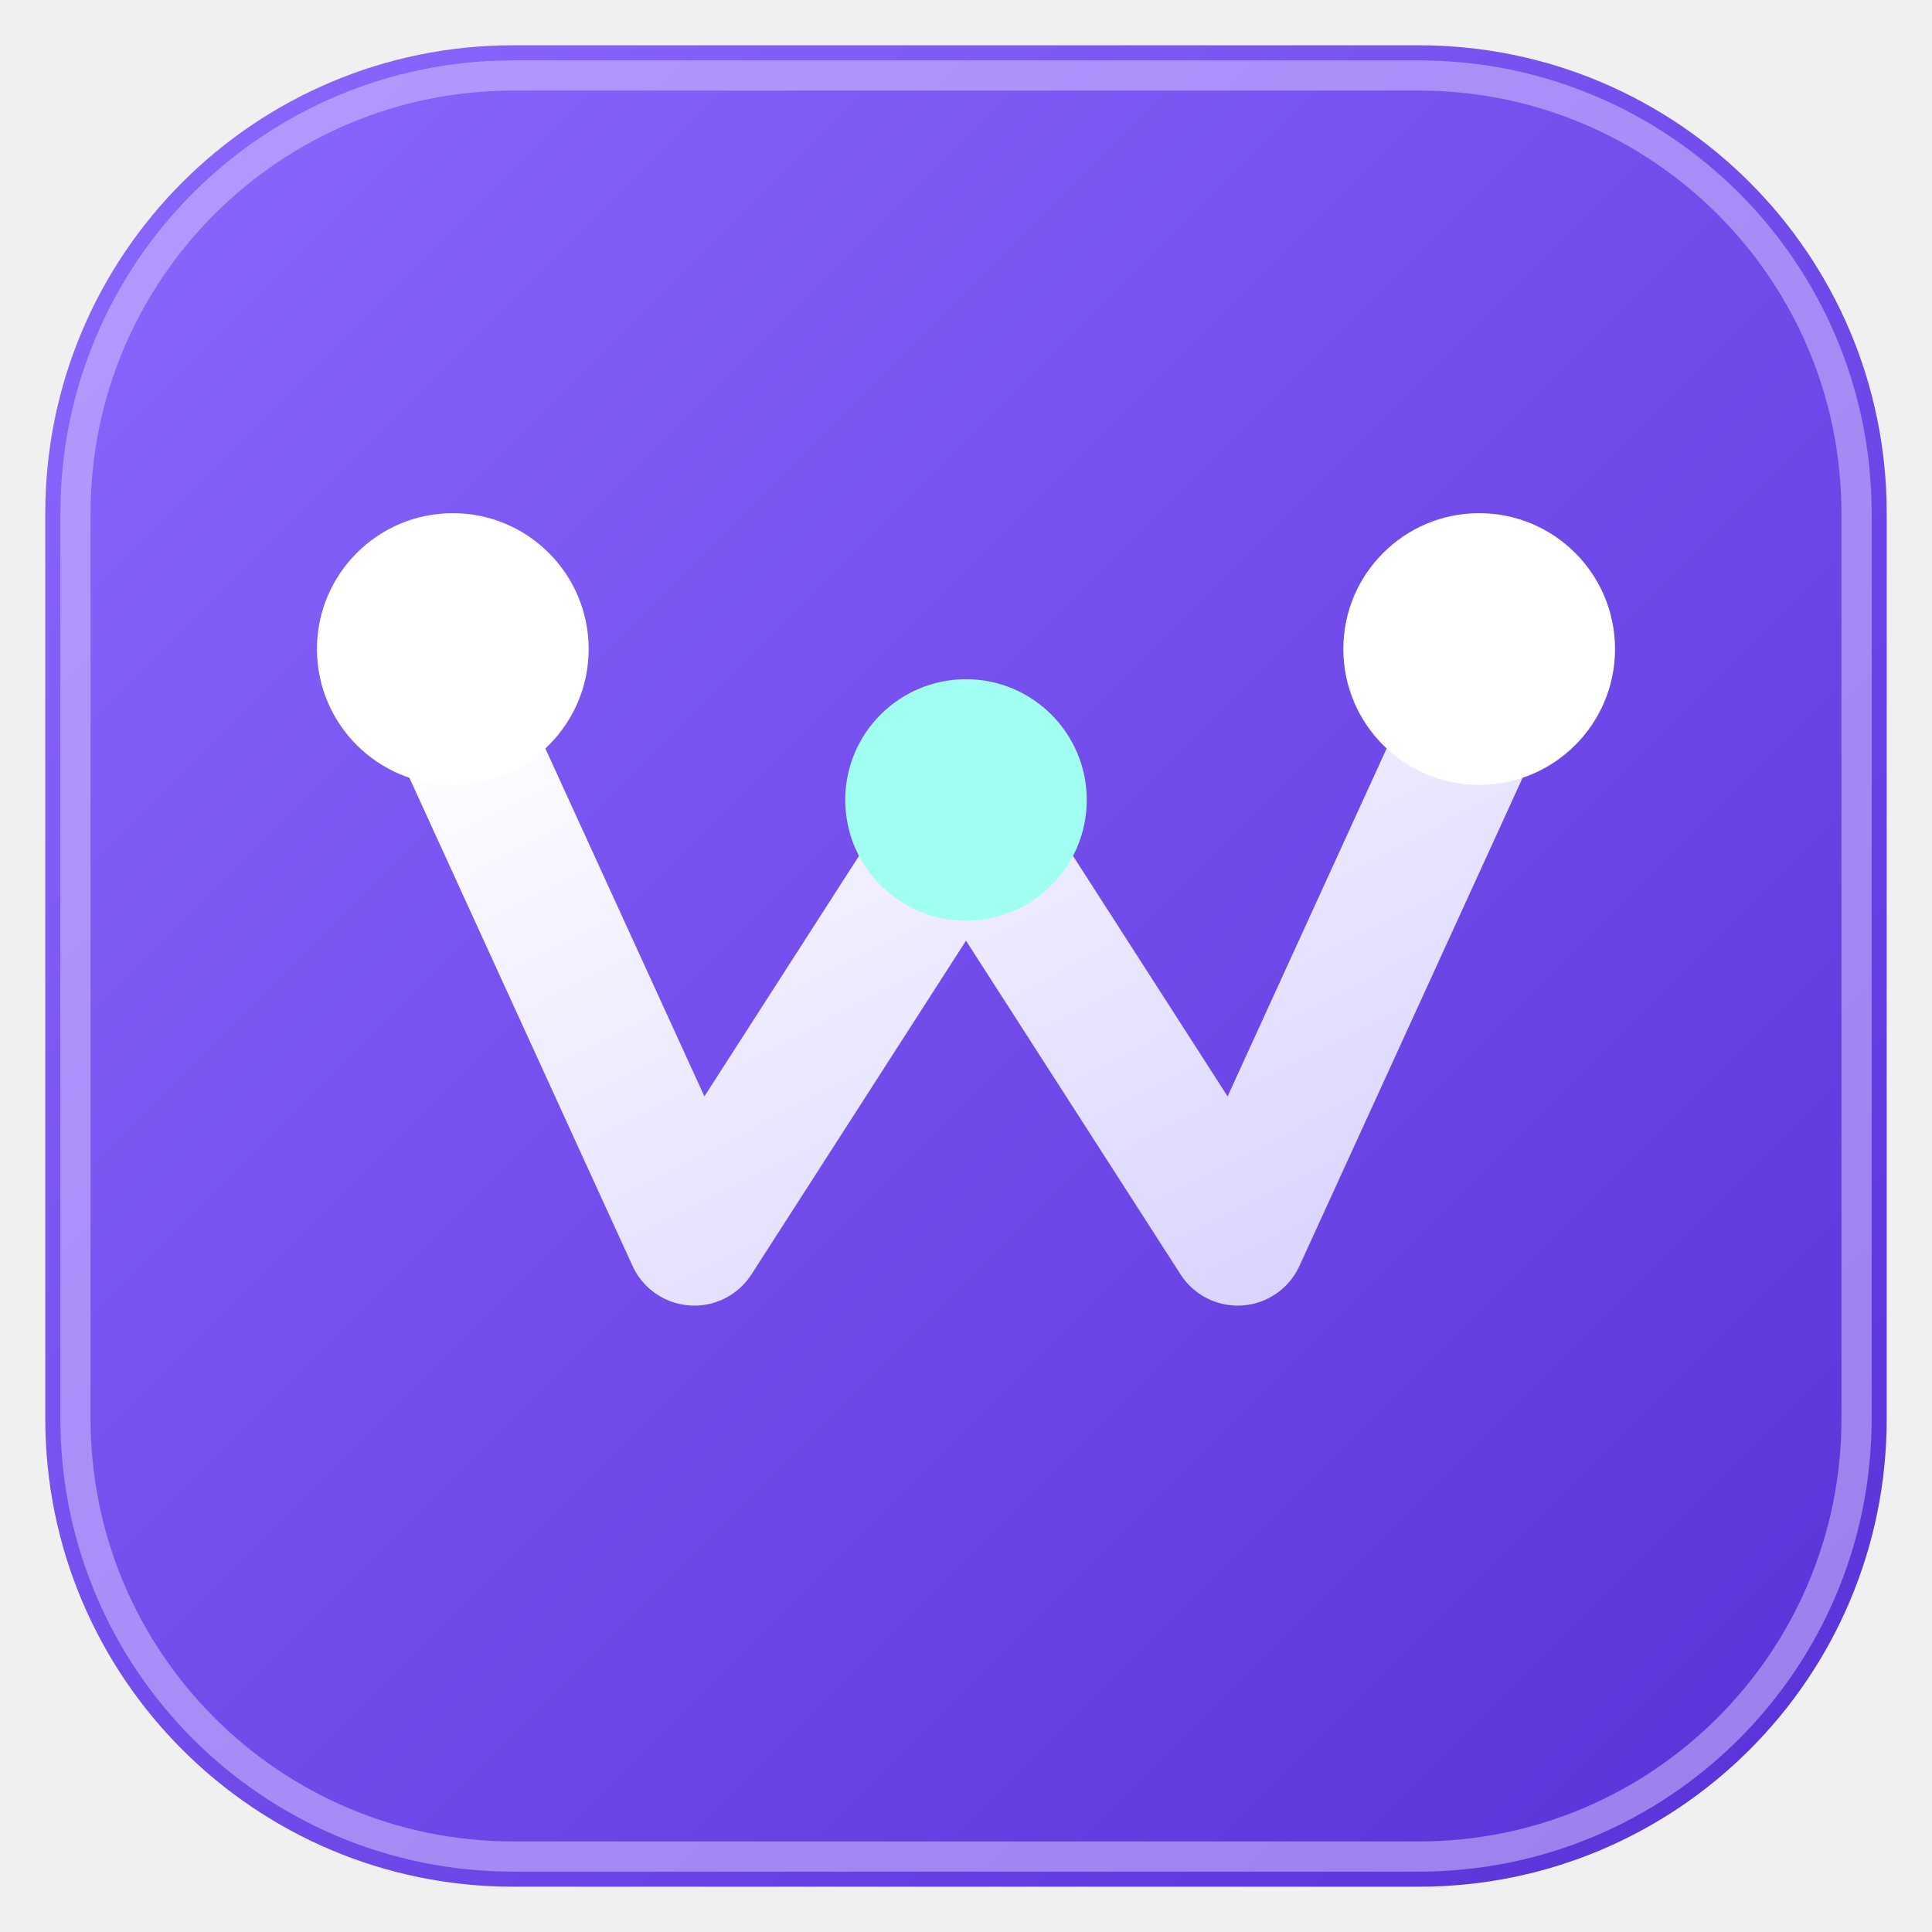
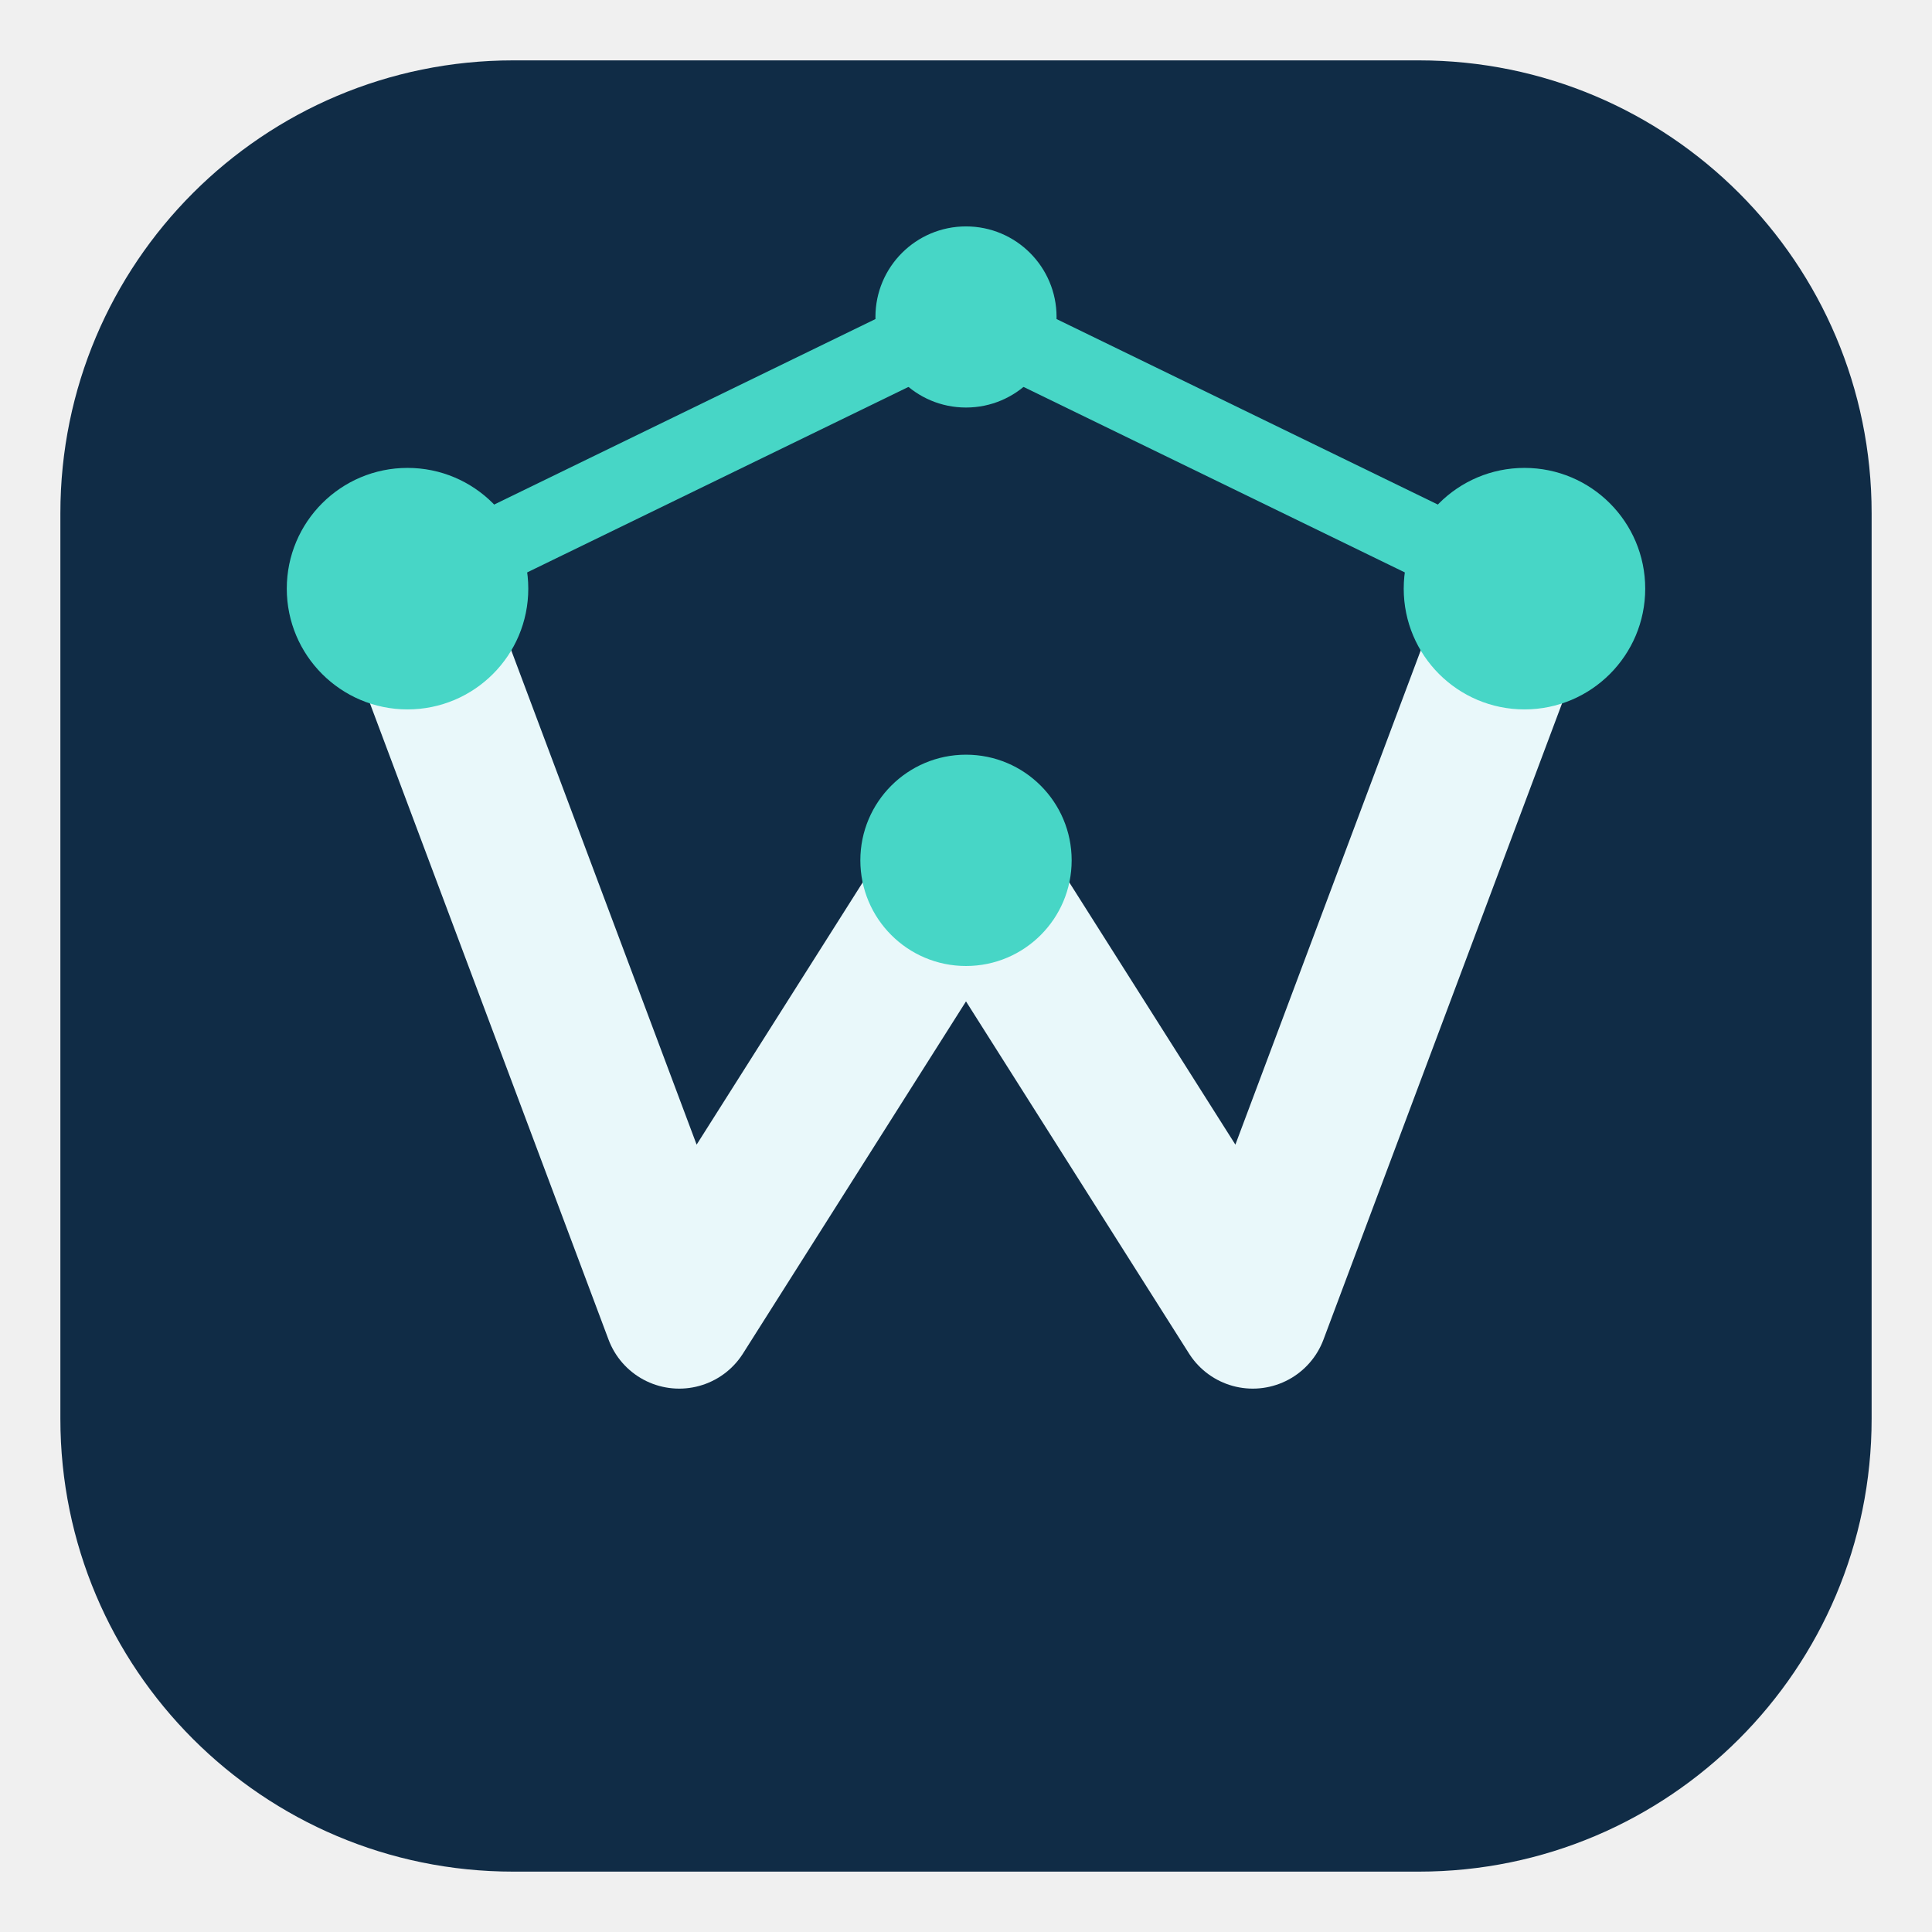
- <svg xmlns="http://www.w3.org/2000/svg" viewBox="0 0 128 128" role="img" aria-label="WFS Network Toolkit">
-   <defs>
-     <linearGradient id="tile" x2="100%" y2="100%">
-       <stop stop-color="#8B68FF" />
-       <stop offset="1" stop-color="#5931D7" />
-     </linearGradient>
-     <linearGradient id="wire" x2="100%" y2="100%">
-       <stop stop-color="#FFFFFF" />
-       <stop offset="1" stop-color="#D8D2FF" />
-     </linearGradient>
-   </defs>
-   <rect x="3" y="3" width="122" height="122" rx="31" fill="url(#tile)" />
-   <rect x="5" y="5" width="118" height="118" rx="29" fill="none" stroke="#D5C6FF" stroke-opacity=".53" stroke-width="2" />
-   <path d="M30 47L46 82 64 54 82 82 98 47" fill="none" stroke="url(#wire)" stroke-width="9" stroke-linecap="round" stroke-linejoin="round" />
-   <circle cx="30" cy="43" r="9" fill="#fff" />
-   <circle cx="98" cy="43" r="9" fill="#fff" />
-   <circle cx="64" cy="53" r="8" fill="#A0FFF1" />
+ <svg xmlns="http://www.w3.org/2000/svg" viewBox="0 0 128 128" role="img" aria-label="WeNet Toolkit by WFS Project">
+   <rect x="4" y="4" width="120" height="120" rx="30" fill="#102C46" />
+   <path d="M27 39 L45 87 L64 57 L83 87 L101 39" fill="none" stroke="#E9F8FA" stroke-width="10" stroke-linejoin="round" stroke-linecap="round" />
+   <path d="M27 39 L64 21 L101 39" fill="none" stroke="#47D6C6" stroke-width="5" stroke-linecap="round" stroke-linejoin="round" />
+   <circle cx="27" cy="39" r="8" fill="#47D6C6" />
+   <circle cx="64" cy="21" r="6" fill="#47D6C6" />
+   <circle cx="101" cy="39" r="8" fill="#47D6C6" />
+   <circle cx="64" cy="57" r="7" fill="#47D6C6" />
</svg>
